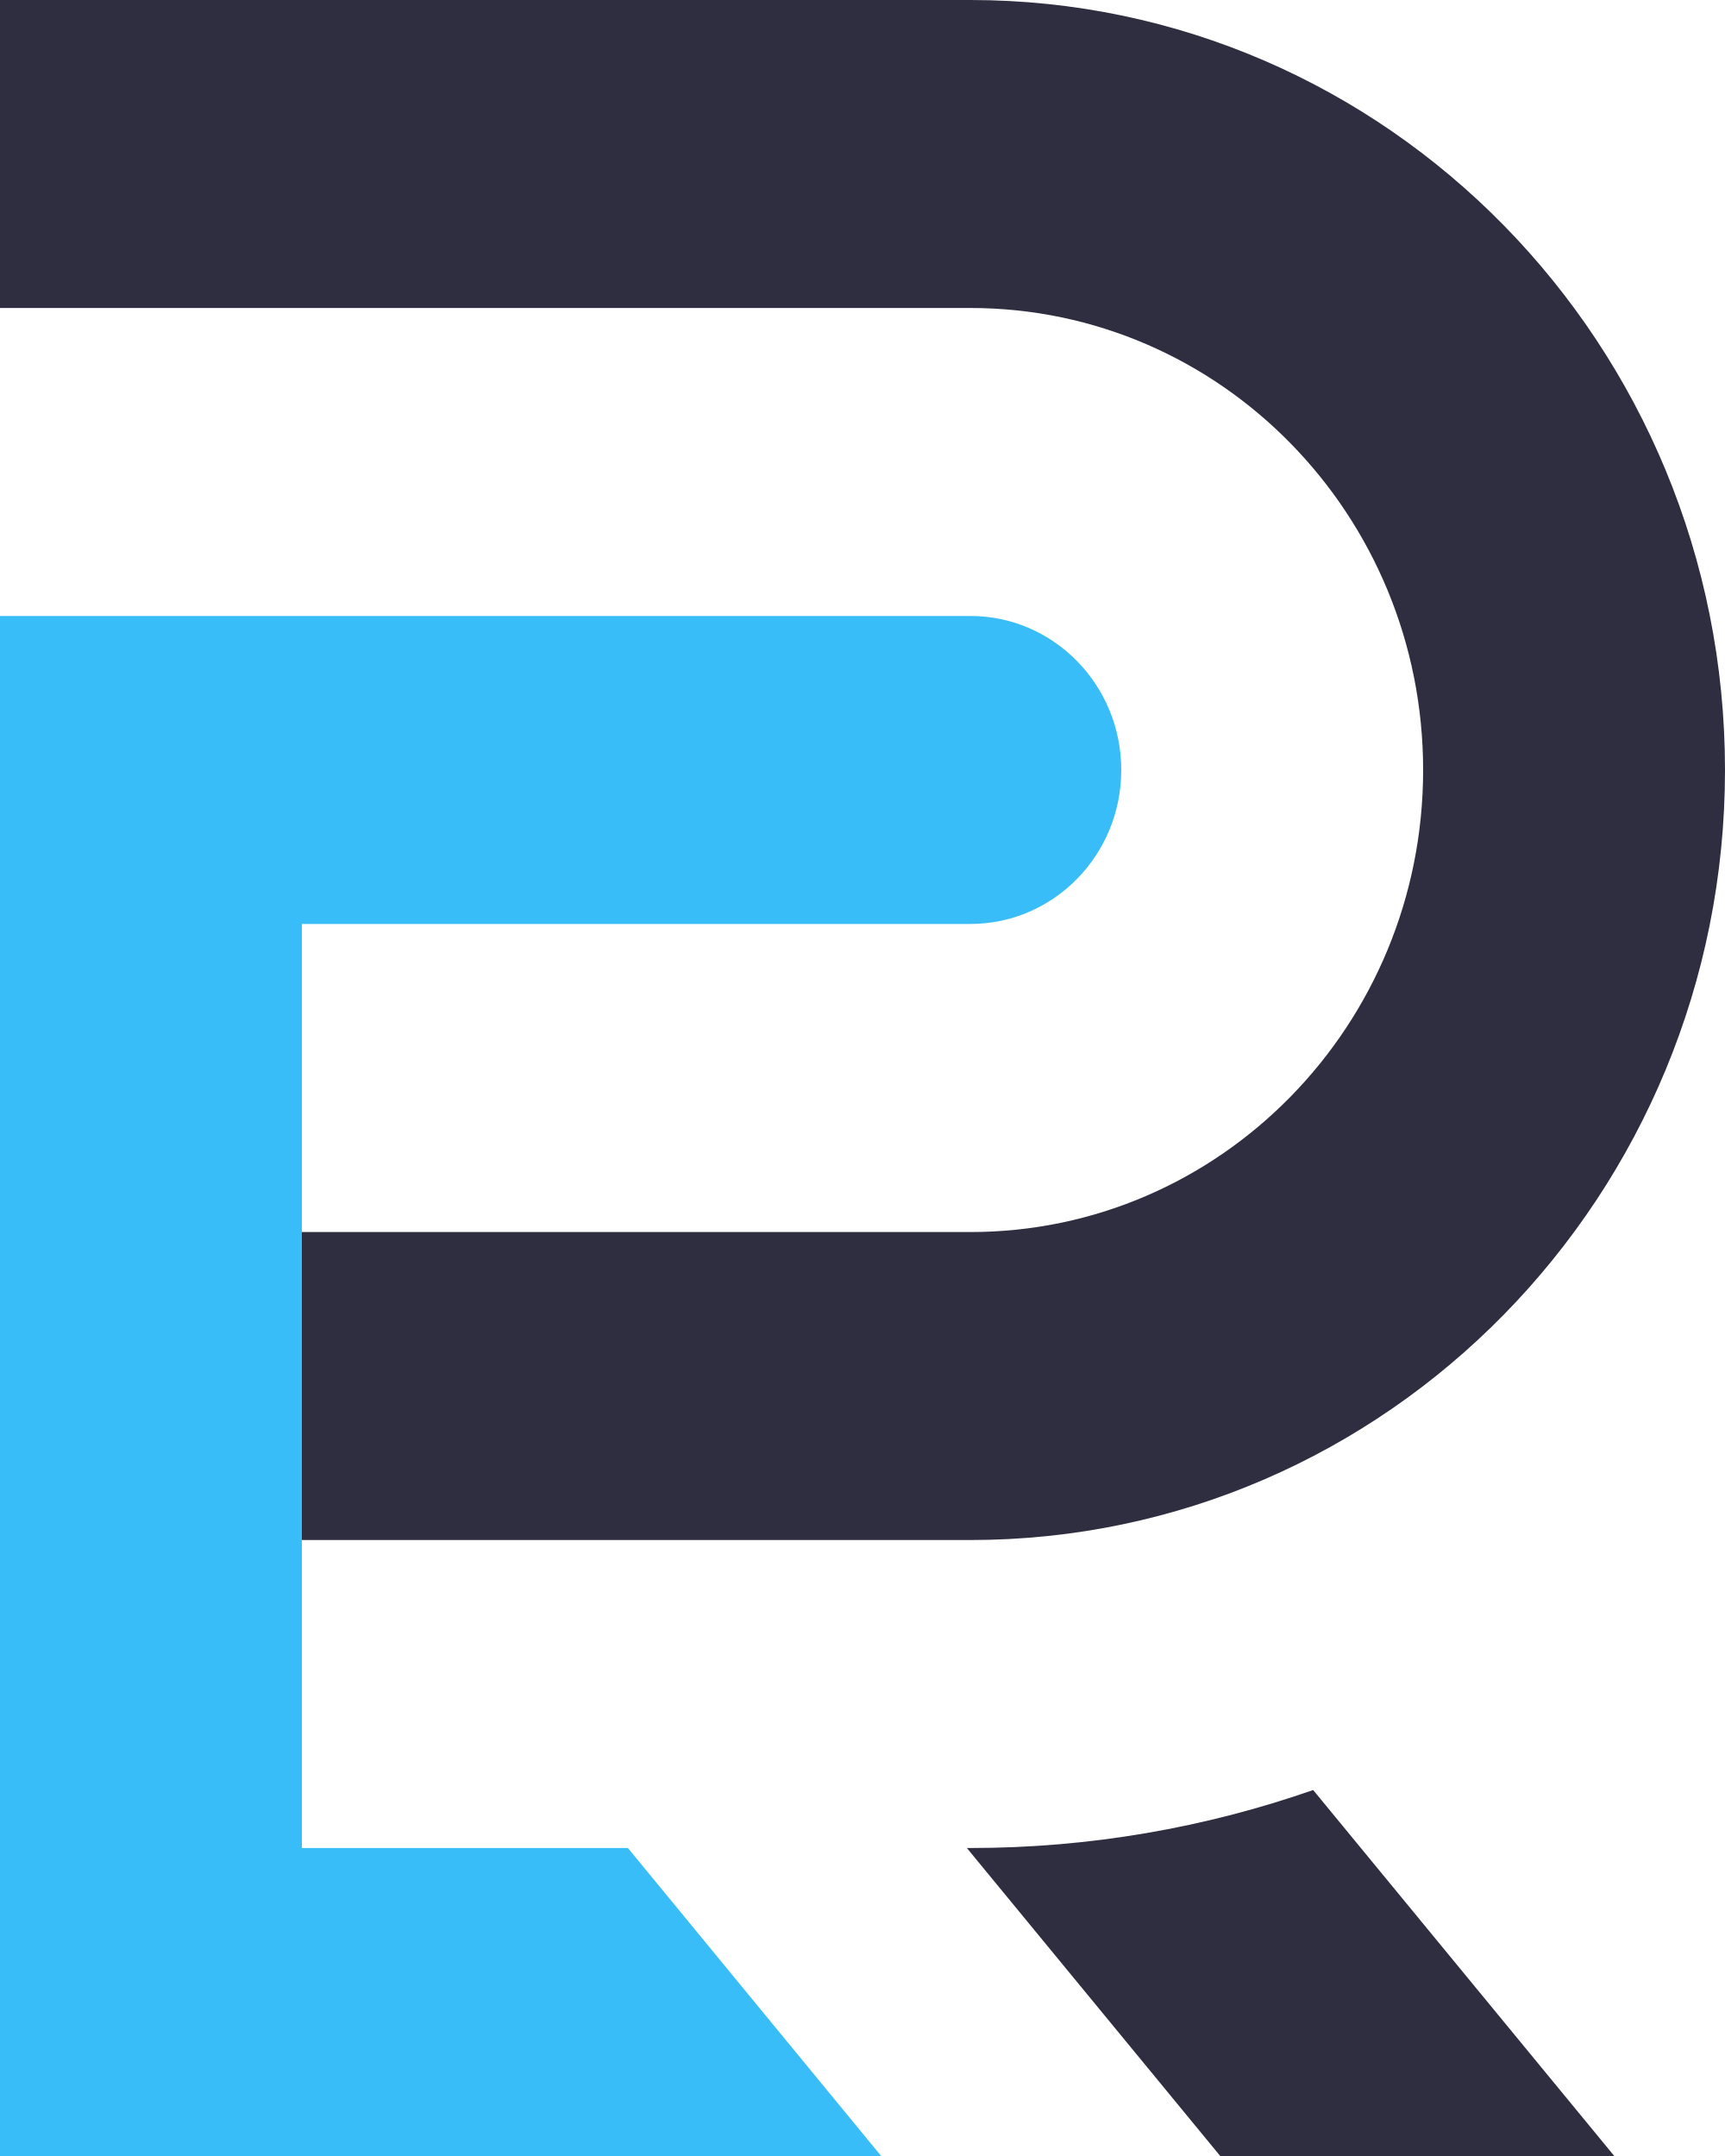
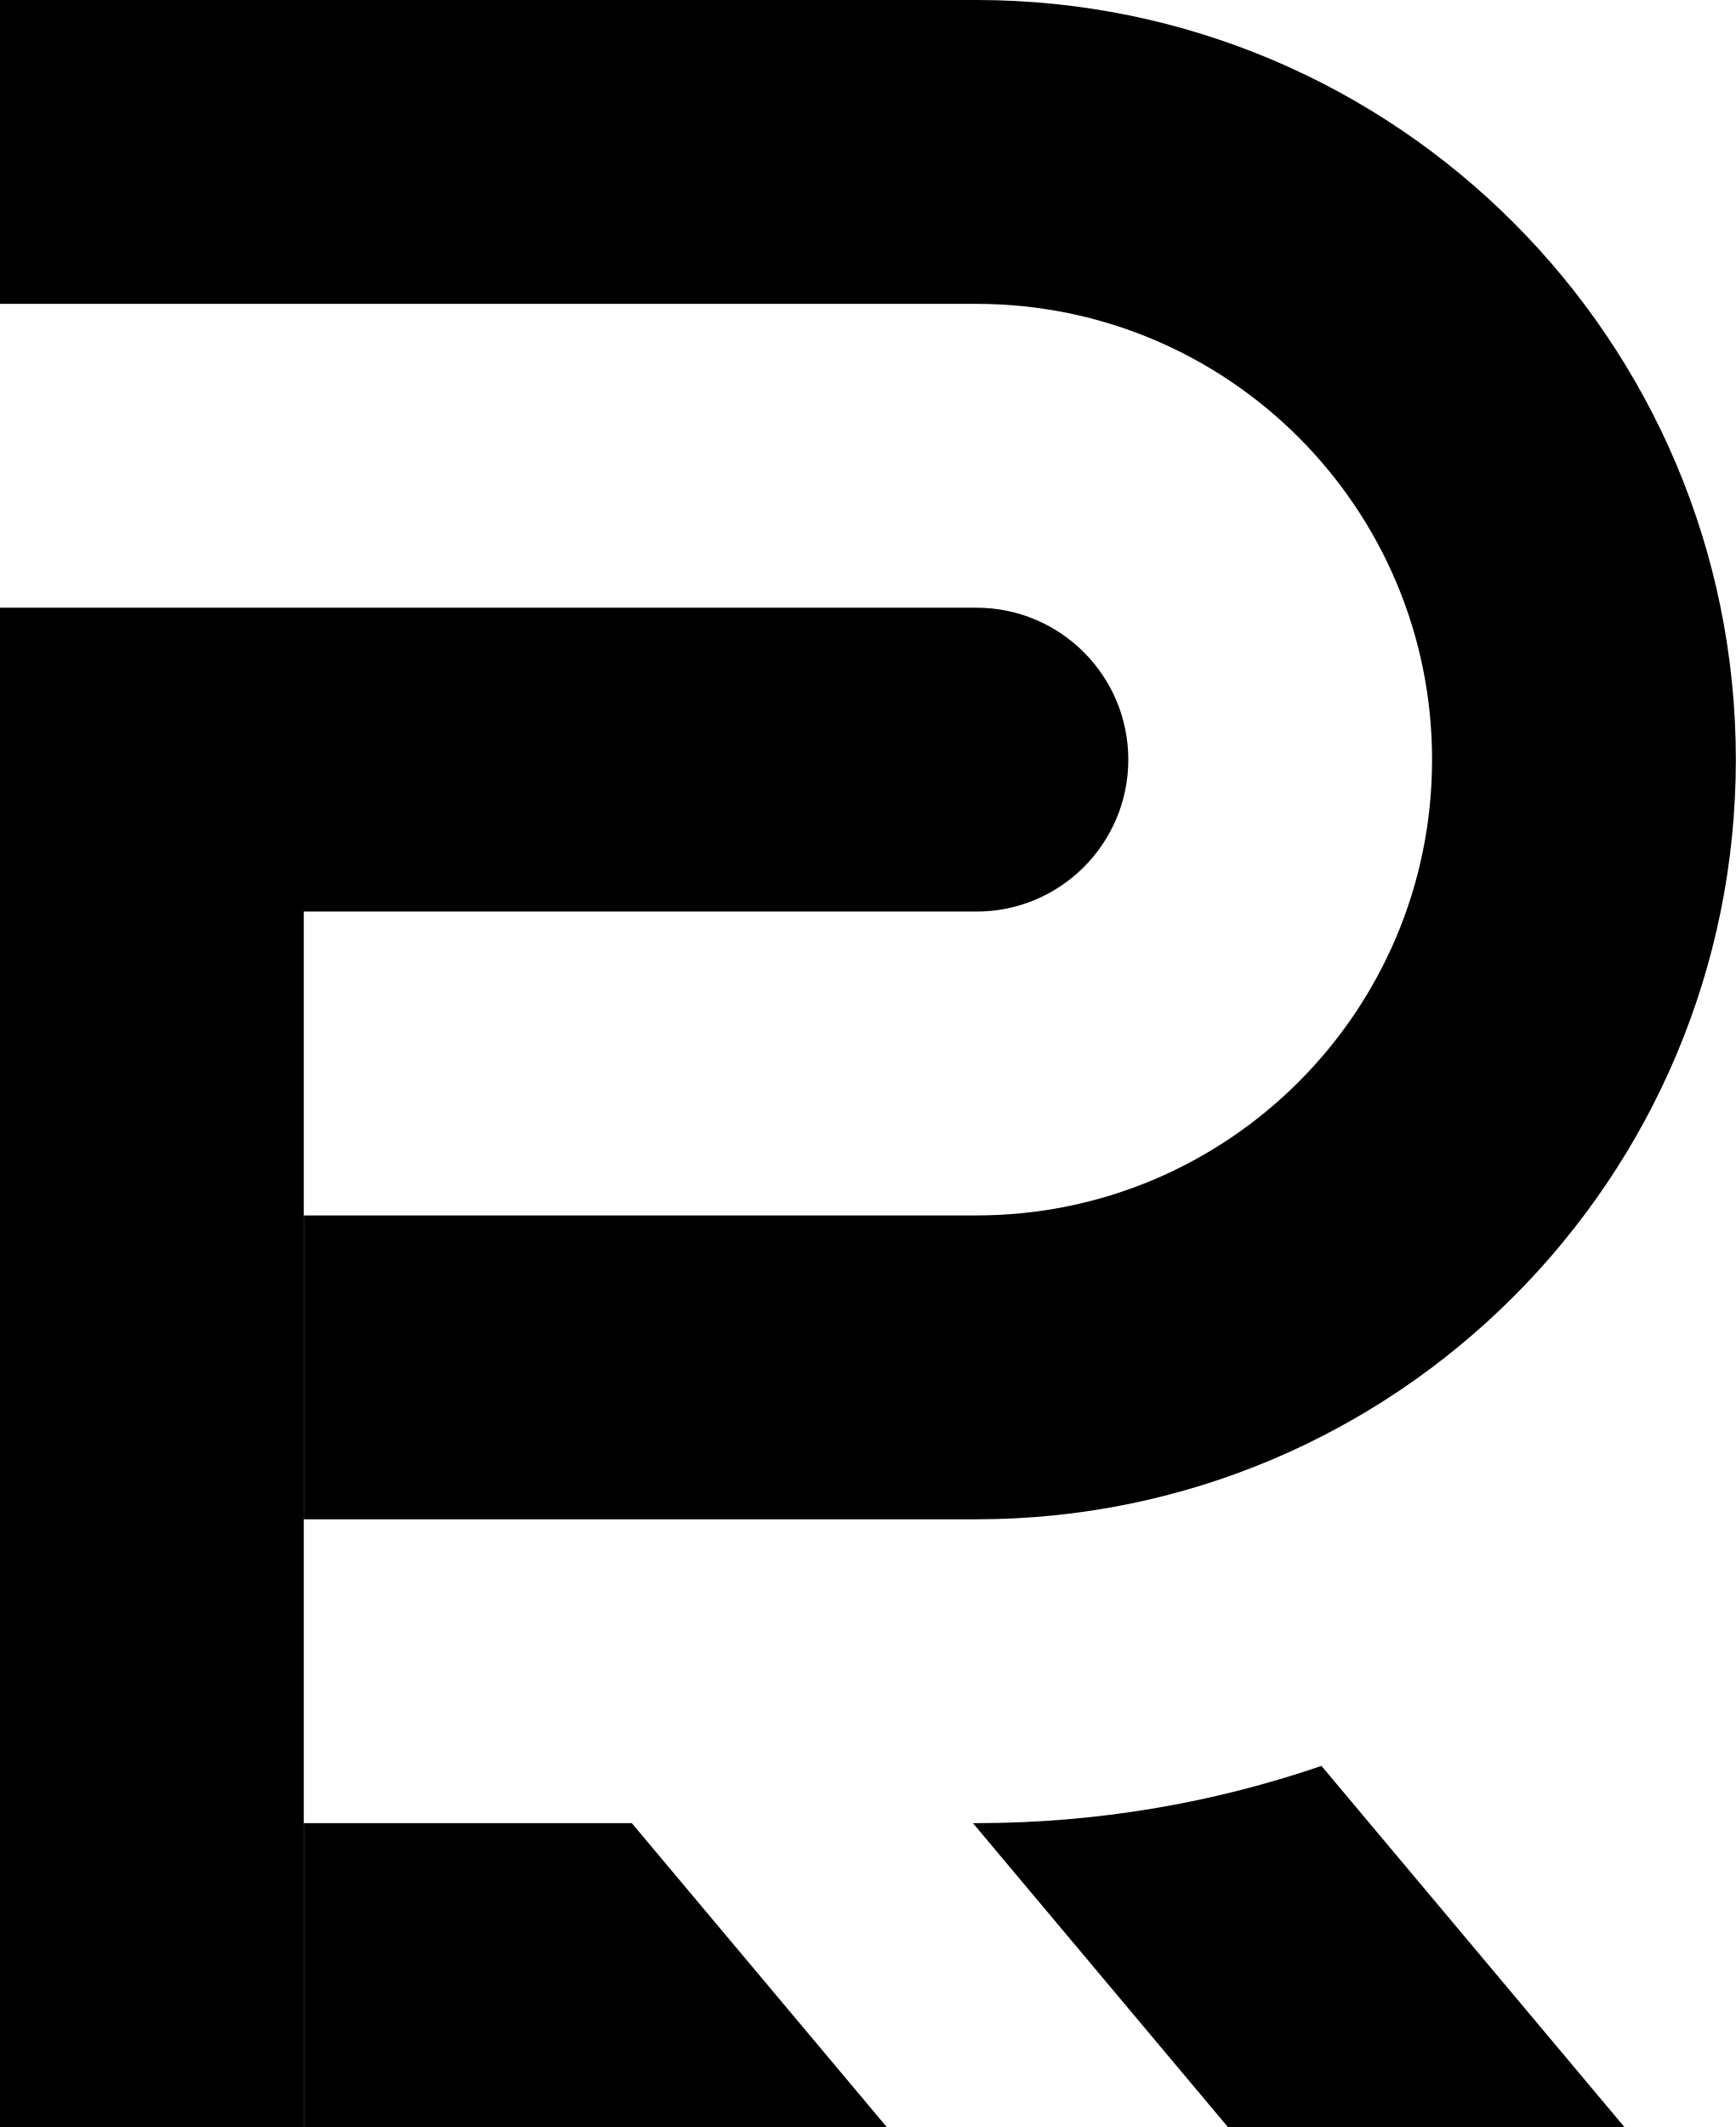
- <svg xmlns="http://www.w3.org/2000/svg" width="16" height="20" viewBox="0 0 16 20" fill="none">
-   <path d="M0 0H9C12.866 0 16 3.198 16 7.143C16 11.088 12.866 14.286 9 14.286H2.8V11.429H9C11.32 11.429 13.2 9.51 13.2 7.143C13.2 4.776 11.32 2.857 9 2.857H0V0Z" fill="#2F2E41" />
-   <path d="M9 5.714H0V20H2.8V8.571H9C9.773 8.571 10.4 7.932 10.4 7.143C10.4 6.354 9.773 5.714 9 5.714Z" fill="#38BDF8" />
-   <path d="M5.824 17.143L8.173 20L2.8 20L2.8 17.143H5.824Z" fill="#38BDF8" />
-   <path d="M11.318 20L8.968 17.143H9C10.113 17.143 11.183 16.953 12.18 16.605L14.973 20H11.318Z" fill="#2F2E41" />
+ <svg xmlns="http://www.w3.org/2000/svg" width="40" height="49" viewBox="0 0 40 49" fill="none">
+   <path d="M0 0H22.5C32.165 0 40 7.835 40 17.5C40 27.165 32.165 35 22.5 35H7V28H22.5C28.299 28 33 23.299 33 17.5C33 11.701 28.299 7 22.5 7H0V0Z" />
+   <path d="M22.5 14H0V49H7V21H22.5C24.433 21 26 19.433 26 17.5C26 15.567 24.433 14 22.5 14Z" />
+   <path d="M14.559 42L20.433 49L7 49L7 42H14.559Z" />
+   <path d="M28.294 49L22.42 42H22.5C25.283 42 27.958 41.536 30.451 40.681L37.431 49H28.294Z" />
+   <style>
+         path { fill: #000; }
+         @media (prefers-color-scheme: dark) {
+             path { fill: #38BDF8; }
+         }
+     </style>
</svg>
